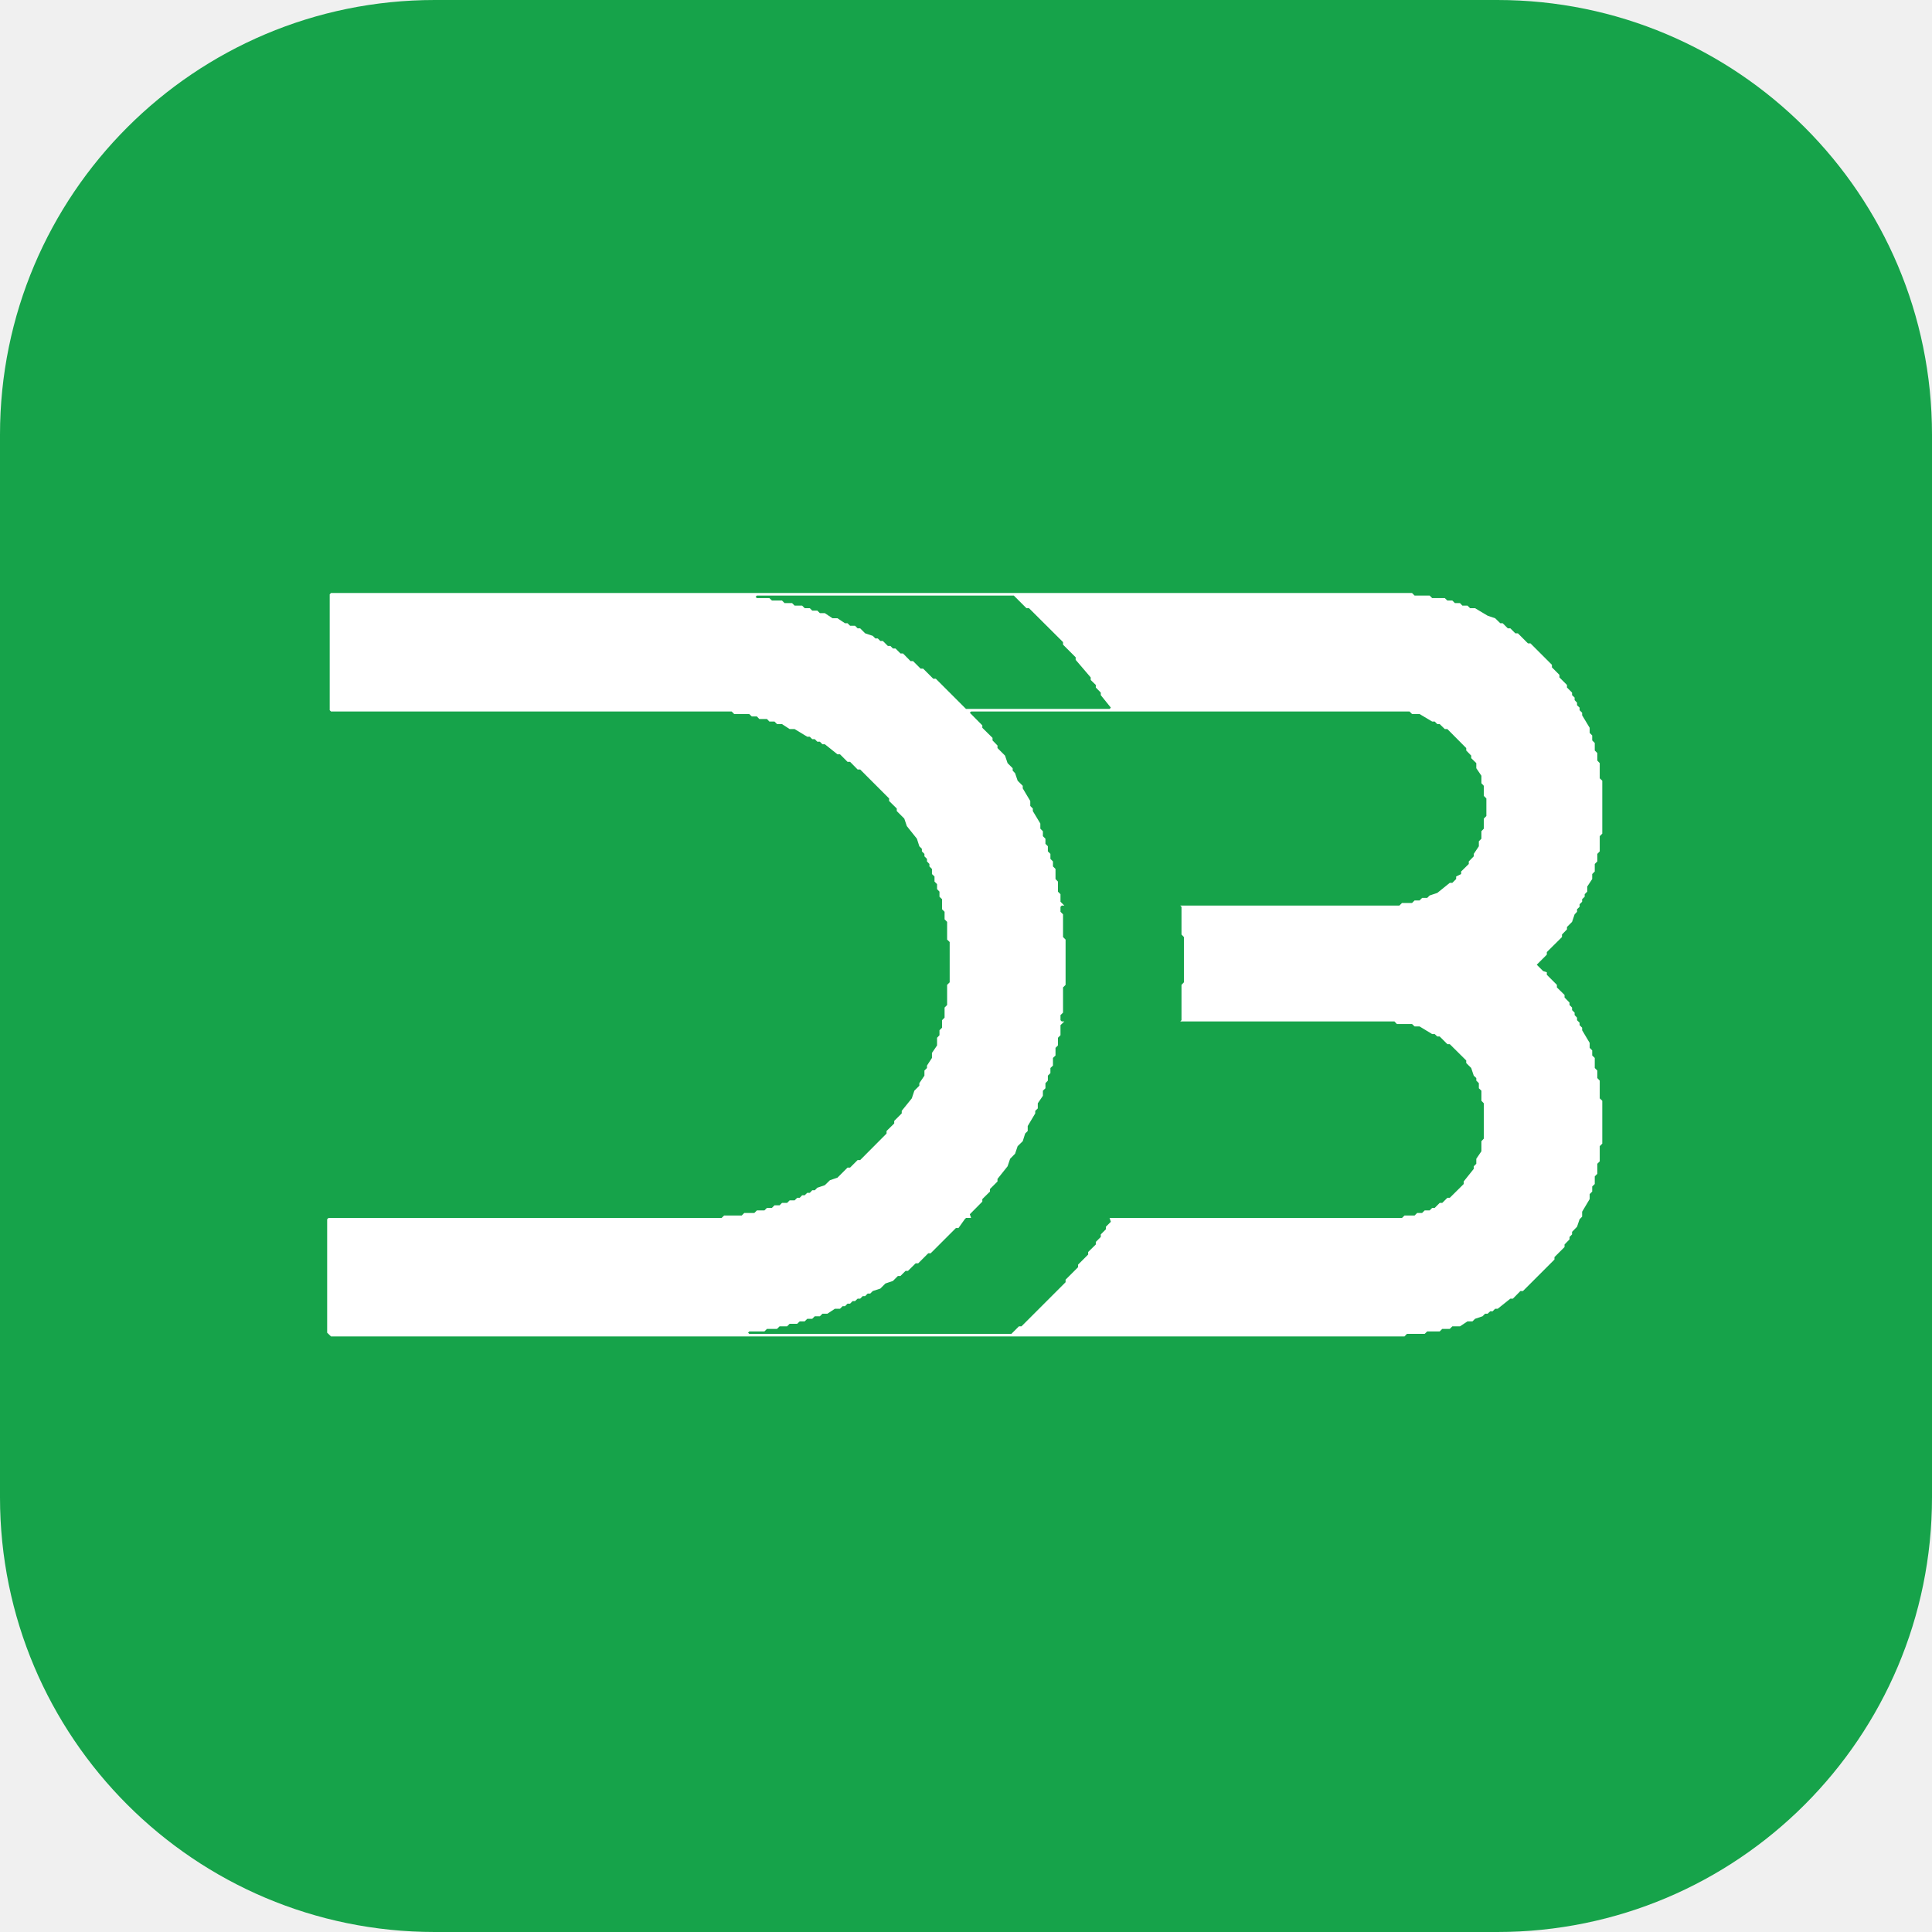
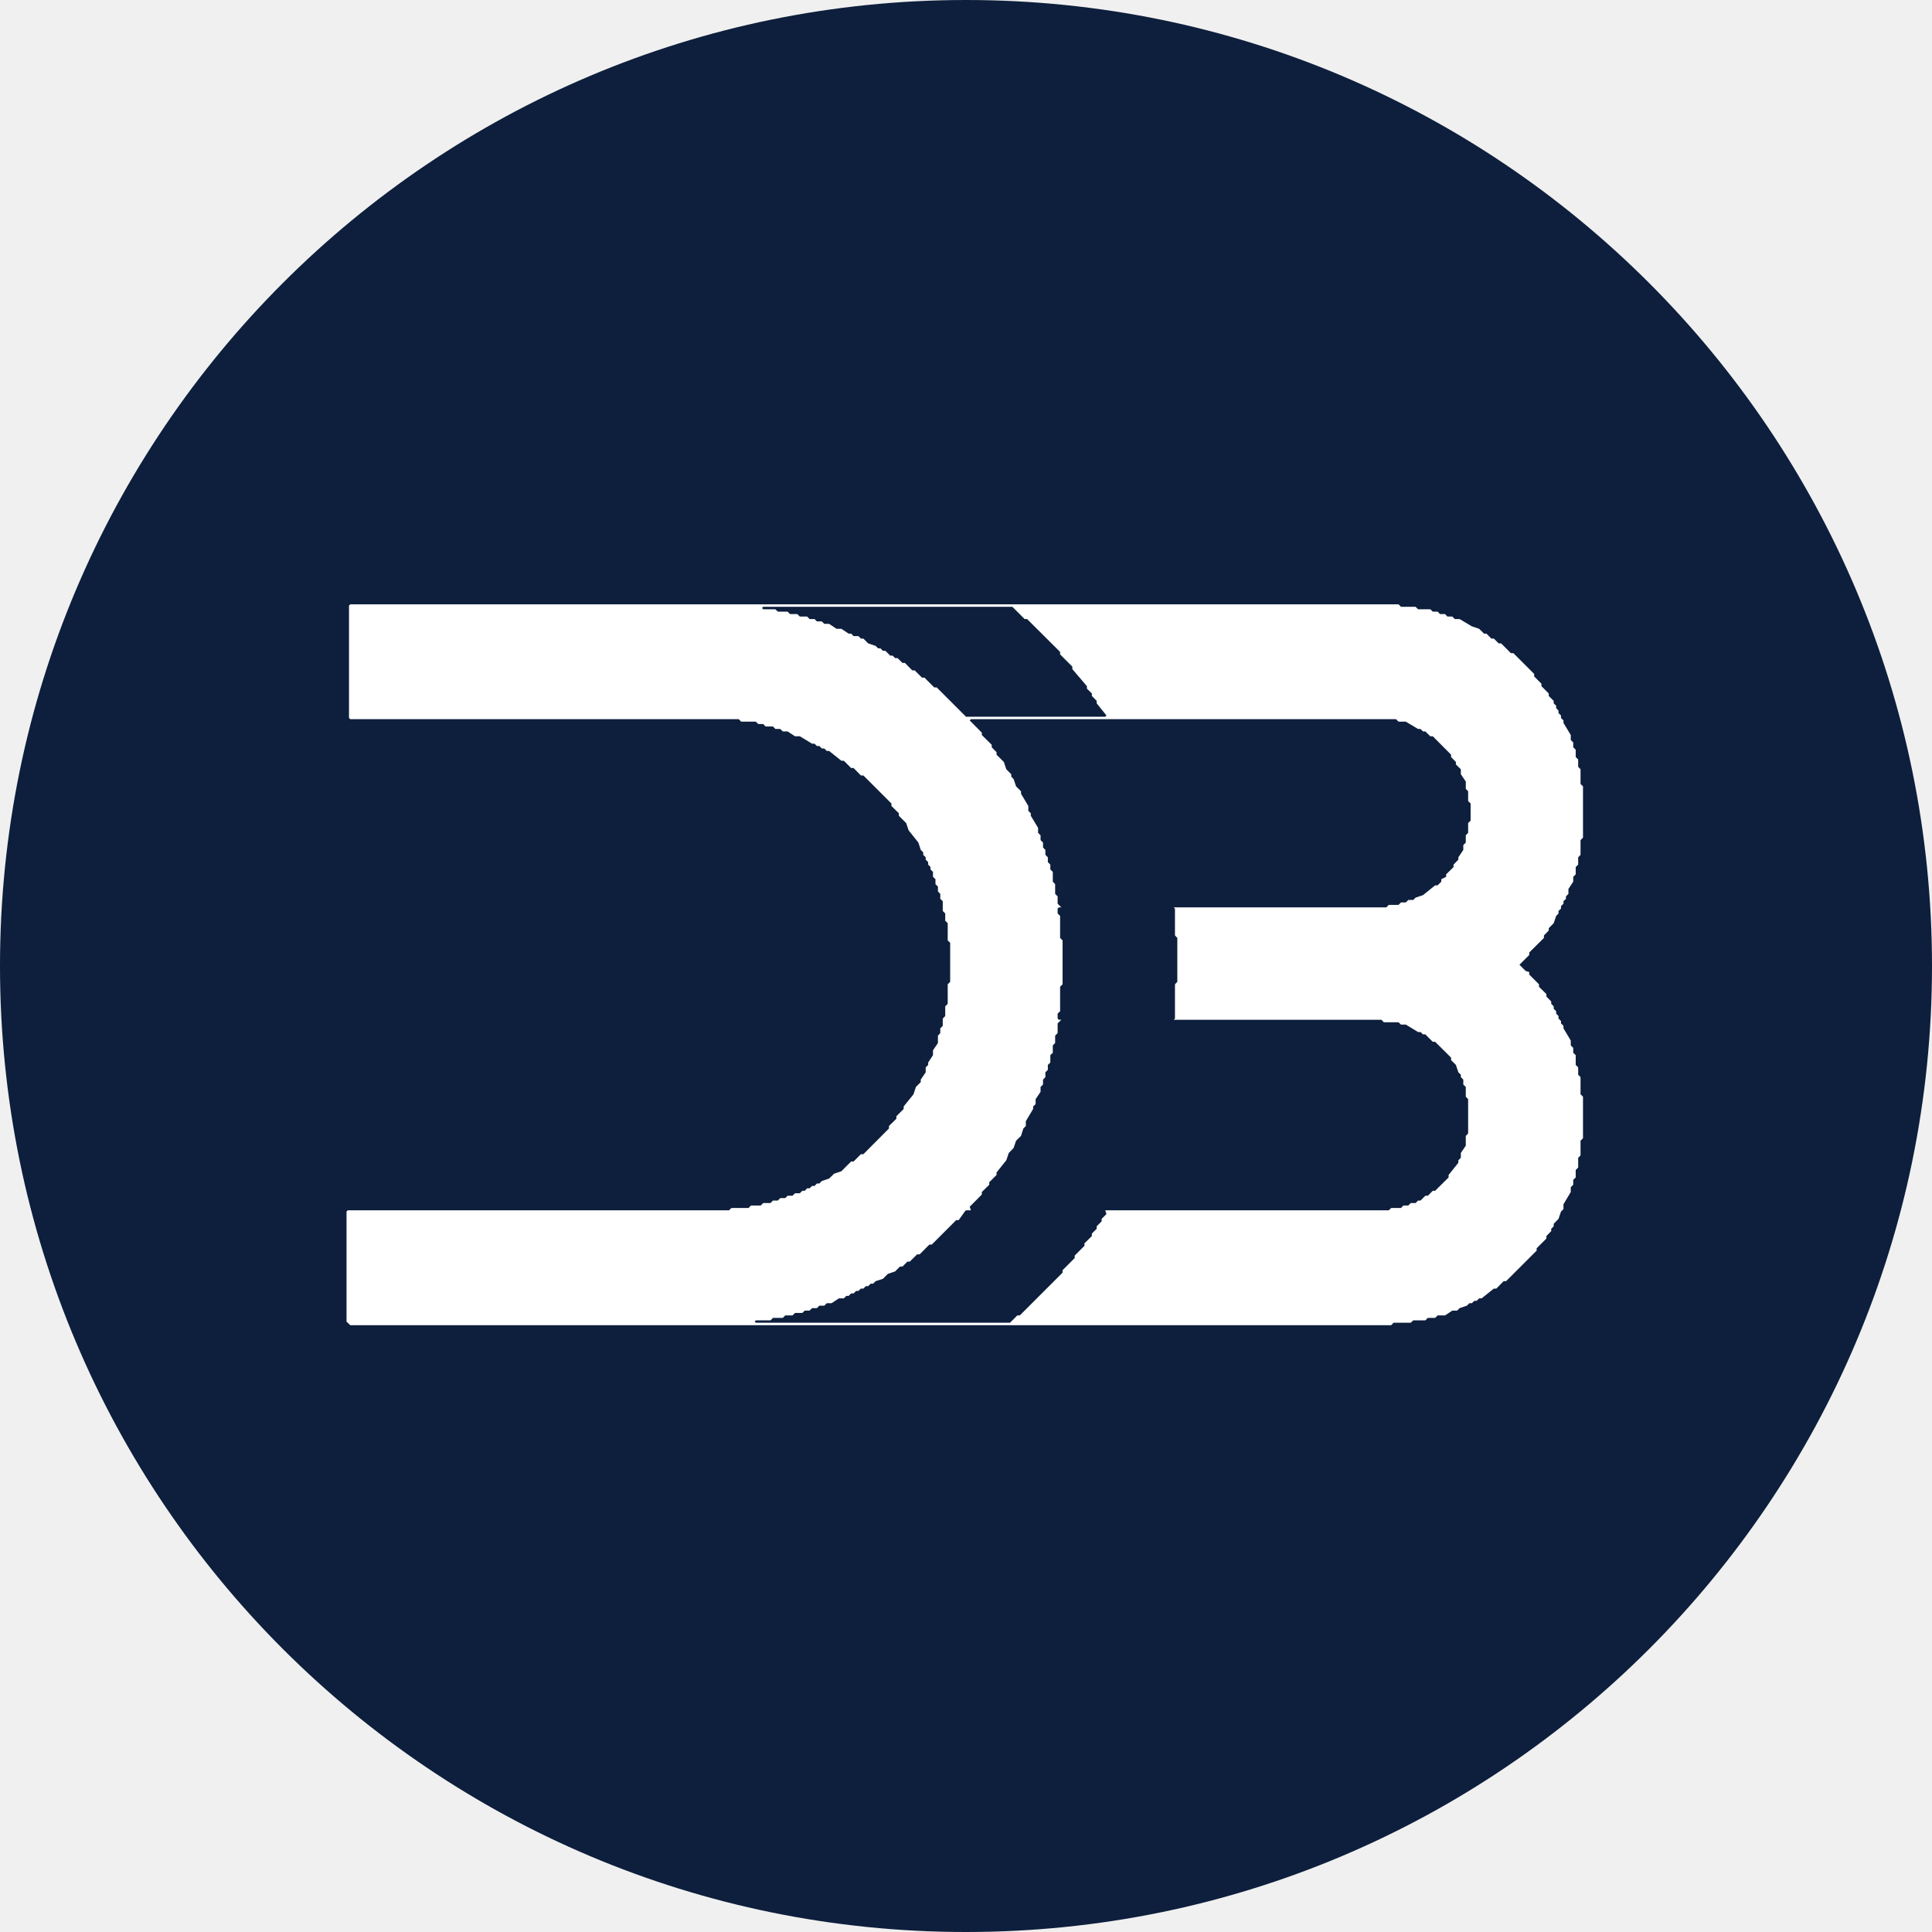
- <svg xmlns="http://www.w3.org/2000/svg" width="192" height="192" viewBox="0 0 192 192">
-   <rect width="192" height="192" rx="43.2" fill="#16a34a" />
-   <g transform="translate(32.64 59.06) scale(0.12672)">
+ <svg xmlns="http://www.w3.org/2000/svg" width="1024" height="1024" viewBox="0 0 1024 1024">
+   <circle cx="512" cy="512" r="512" fill="#0d1f3c" />
+   <g transform="translate(184.32 320.96) scale(0.65536)">
    <path fill="#ffffff" fill-rule="evenodd" d="M1 0L2 -1L849.8 -1L851.8 1L863.6 1L865.6 3L875.5 3L877.5 4.9L881.4 4.9L883.4 6.9L887.4 6.9L889.3 8.9L893.3 8.9L895.3 10.9L899.2 10.9L909.1 16.8L915 18.8L919 22.7L920.9 22.7L924.9 26.7L926.9 26.7L930.8 30.6L932.8 30.6L940.7 38.5L942.7 38.5L959.5 55.3L959.5 57.3L965.4 63.2L965.4 65.2L971.3 71.1L971.3 73.1L975.3 77.1L975.3 79.1L977.3 81L977.3 83L979.2 85L979.2 87L981.2 88.9L981.2 90.9L983.2 92.9L983.2 94.9L989.1 104.7L989.1 108.7L991.1 110.7L991.1 114.6L993.1 116.6L993.1 122.5L995.1 124.5L995.1 130.4L997 132.4L997 144.3L999 146.2L999 187.7L997 189.7L997 201.6L995.1 203.6L995.1 209.5L993.1 211.5L993.1 217.4L991.1 219.4L991.1 223.3L987.2 229.2L987.2 233.2L985.2 235.2L985.2 237.2L983.2 239.1L983.2 241.1L981.2 243.1L981.2 245.1L979.2 247L979.2 249L977.3 251L975.3 256.9L971.3 260.9L971.3 262.8L967.4 266.8L967.4 268.8L955.5 280.6L955.5 282.6L947.6 290.5L952.6 295.5L955.5 296.4L955.5 298.4L963.4 306.3L963.4 308.3L969.4 314.2L969.4 316.2L973.3 320.2L973.3 322.1L975.3 324.1L975.3 326.1L977.3 328.1L977.3 330L979.2 332L979.2 334L981.2 336L981.2 337.9L983.2 339.9L983.2 341.9L989.1 351.8L989.1 355.7L991.1 357.7L991.1 361.7L993.1 363.6L993.1 371.5L995.1 373.5L995.1 379.4L997 381.4L997 395.3L999 397.2L999 430.8L997 432.8L997 444.7L995.1 446.6L995.1 454.5L993.1 456.5L993.1 462.5L991.1 464.4L991.1 468.4L989.1 470.4L989.1 474.3L983.2 484.2L983.2 488.1L981.2 490.1L979.2 496L975.3 500L975.3 502L973.3 504L973.3 505.9L969.4 509.9L969.4 511.9L961.5 519.8L961.5 521.7L936.8 546.4L934.8 546.4L928.9 552.4L926.9 552.4L917 560.3L915 560.3L913 562.3L911.1 562.3L909.1 564.2L907.1 564.2L905.1 566.2L899.2 568.2L897.2 570.2L893.3 570.2L887.4 574.1L881.4 574.1L879.4 576.1L873.5 576.1L871.5 578.1L861.7 578.1L859.7 580L845.8 580L843.9 582L2 582L-1 579.1L-1 490.1L0 489.1L308.3 489.1L310.3 487.2L324.1 487.2L326.1 485.2L334 485.2L336 483.2L341.9 483.2L343.9 481.2L347.8 481.2L349.8 479.2L353.8 479.2L355.7 477.3L359.7 477.3L361.7 475.3L365.6 475.3L367.6 473.3L369.6 473.3L371.5 471.3L373.5 471.3L375.5 469.4L377.5 469.4L379.4 467.4L381.4 467.4L383.4 465.4L389.3 463.4L393.3 459.5L399.2 457.5L407.1 449.6L409.1 449.6L415 443.7L417 443.7L437.7 422.9L437.7 420.9L443.7 415L443.7 413L449.6 407.1L449.6 405.1L457.5 395.3L459.5 389.3L463.4 385.4L463.4 383.4L467.4 377.5L467.4 373.5L469.4 371.5L469.4 369.6L473.3 363.6L473.3 359.7L477.3 353.8L477.3 347.8L479.2 345.8L479.2 341.9L481.2 339.9L481.2 334L483.2 332L483.2 324.1L485.2 322.1L485.2 306.3L487.2 304.3L487.2 272.7L485.2 270.8L485.2 256.9L483.2 254.9L483.2 249L481.2 247L481.2 239.1L479.2 237.2L479.2 233.2L477.3 231.2L477.3 227.3L475.3 225.3L475.3 221.3L473.3 219.4L473.3 215.4L471.3 213.4L471.3 211.5L469.4 209.5L469.4 207.5L467.4 205.5L467.4 203.6L465.4 201.6L465.4 199.6L463.4 197.6L461.5 191.7L453.6 181.8L451.6 175.9L445.7 170L445.7 168L439.7 162.1L439.7 160.1L417 137.4L415 137.4L409.1 131.4L407.1 131.4L401.2 125.5L399.2 125.5L389.3 117.6L387.4 117.6L385.4 115.6L383.4 115.6L381.4 113.6L379.4 113.6L377.5 111.7L375.5 111.7L365.6 105.7L361.7 105.7L355.7 101.8L351.8 101.8L349.8 99.8L345.8 99.8L343.9 97.8L337.9 97.8L336 95.8L332 95.8L330 93.9L318.2 93.9L316.2 91.9L2 91.9L1 90.9L1 0ZM504 91.9L503 92.9L512.8 102.8L512.8 104.7L520.8 112.6L520.8 114.6L524.7 118.6L524.7 120.6L530.6 126.5L532.6 132.4L536.6 136.4L536.6 138.3L538.5 140.3L540.5 146.2L544.5 150.2L544.5 152.2L550.4 162.1L550.4 166L552.4 168L552.4 170L558.3 179.8L558.3 183.8L560.3 185.8L560.3 189.7L562.3 191.7L562.3 195.7L564.2 197.6L564.2 201.6L566.2 203.6L566.2 207.5L568.2 209.5L568.2 213.4L570.2 215.4L570.2 223.3L572.1 225.3L572.1 233.2L574.1 235.2L574.1 241.1L577.1 244.1L839.9 244.1L841.9 242.1L849.8 242.1L851.8 240.1L855.7 240.1L857.7 238.1L861.7 238.1L863.6 236.2L869.6 234.2L879.4 226.3L881.4 226.3L884.4 223.3L884.4 221.3L888.3 219.4L888.3 217.4L894.3 211.5L894.3 209.5L898.2 205.5L898.2 203.6L902.2 197.6L902.2 193.7L904.2 191.7L904.2 185.8L906.1 183.8L906.1 175.9L908.1 173.9L908.1 160.1L906.1 158.1L906.1 150.2L904.2 148.2L904.2 142.3L900.2 136.4L900.2 132.4L896.2 128.5L896.2 126.5L892.3 122.5L892.3 120.6L877.5 105.7L875.5 105.7L871.5 101.8L869.6 101.8L867.6 99.8L865.6 99.8L855.7 93.9L849.8 93.9L847.8 91.9L504 91.9ZM577.1 335L574.1 337.9L574.1 345.8L572.1 347.8L572.1 353.8L570.2 355.7L570.2 361.7L568.2 363.6L568.2 369.6L566.2 371.5L566.2 375.5L564.2 377.5L564.2 381.4L562.3 383.4L562.3 387.4L560.3 389.3L560.3 393.3L556.3 399.2L556.3 403.2L554.3 405.1L554.3 407.1L548.4 417L548.4 420.9L546.4 422.9L544.5 428.9L540.5 432.8L538.5 438.7L534.6 442.7L532.6 448.6L524.7 458.5L524.7 460.5L518.8 466.4L518.8 468.4L512.8 474.3L512.8 476.3L503 486.2L504 489.1L841.9 489.1L843.9 487.2L851.8 487.2L853.8 485.2L857.7 485.2L859.7 483.2L863.6 483.2L865.6 481.2L867.6 481.2L871.5 477.3L873.5 477.3L877.5 473.3L879.4 473.3L890.3 462.5L890.3 460.5L898.2 450.6L898.2 448.6L900.2 446.6L900.2 442.7L904.2 436.8L904.2 428.9L906.1 426.9L906.1 399.2L904.2 397.2L904.2 389.3L902.2 387.4L902.2 383.4L900.2 381.4L900.2 379.4L898.2 377.5L896.2 371.5L892.3 367.6L892.3 365.6L879.4 352.8L877.5 352.8L871.5 346.8L869.6 346.8L867.6 344.9L865.6 344.9L855.7 338.9L851.8 338.9L849.8 337L837.9 337L836 335L577.1 335ZM335 2L336 1L537.5 1L547.4 10.9L549.4 10.9L576.1 37.5L576.1 39.5L586 49.4L586 51.4L597.8 65.2L597.8 67.2L601.8 71.1L601.8 73.1L605.7 77.1L605.7 79.1L613.6 88.9L612.6 89.9L500 89.9L476.3 66.2L474.3 66.2L466.4 58.3L464.4 58.3L458.5 52.4L456.5 52.4L450.6 46.4L448.6 46.4L444.7 42.5L442.7 42.5L440.7 40.5L438.7 40.5L434.8 36.6L432.8 36.6L430.8 34.6L428.9 34.6L426.9 32.6L420.9 30.6L417 26.7L415 26.7L413 24.7L409.1 24.7L407.1 22.7L405.1 22.7L399.2 18.8L395.3 18.8L389.3 14.8L385.4 14.8L383.4 12.8L379.4 12.8L377.5 10.9L373.5 10.9L371.5 8.9L365.6 8.9L363.6 6.9L357.7 6.9L355.7 4.9L347.8 4.9L345.8 3L336 3L335 2ZM574.1 245.1L575.1 244.1L668 244.1L669 245.1L669 266.8L670.9 268.8L670.9 304.3L669 306.3L669 334L668 335L575.1 335L574.1 334L574.1 330L576.1 328.1L576.1 308.3L578.1 306.3L578.1 270.8L576.1 268.8L576.1 251L574.1 249L574.1 245.1ZM499 490.1L500 489.1L612.6 489.1L613.6 492.1L609.7 496L609.7 498L605.7 502L605.7 504L601.8 507.9L601.8 509.9L595.8 515.8L595.8 517.8L587.9 525.7L587.9 527.7L578.1 537.5L578.1 539.5L543.5 574.1L541.5 574.1L535.6 580L330 580L329.1 579.1L330 578.1L341.9 578.1L343.9 576.1L351.8 576.1L353.8 574.1L359.7 574.1L361.7 572.1L367.6 572.1L369.6 570.2L373.5 570.2L375.5 568.2L379.4 568.2L381.4 566.2L385.4 566.2L387.4 564.2L391.3 564.2L397.2 560.3L401.2 560.3L403.2 558.3L405.1 558.3L407.1 556.3L409.1 556.3L411.1 554.3L413 554.3L415 552.4L417 552.4L419 550.4L420.9 550.4L422.9 548.4L424.9 548.4L426.9 546.4L432.8 544.5L436.8 540.5L442.7 538.5L446.6 534.6L448.6 534.6L452.6 530.6L454.5 530.6L460.5 524.7L462.5 524.7L470.4 516.8L472.3 516.8L492.1 497L494.1 497L499 490.1Z" />
  </g>
</svg>
